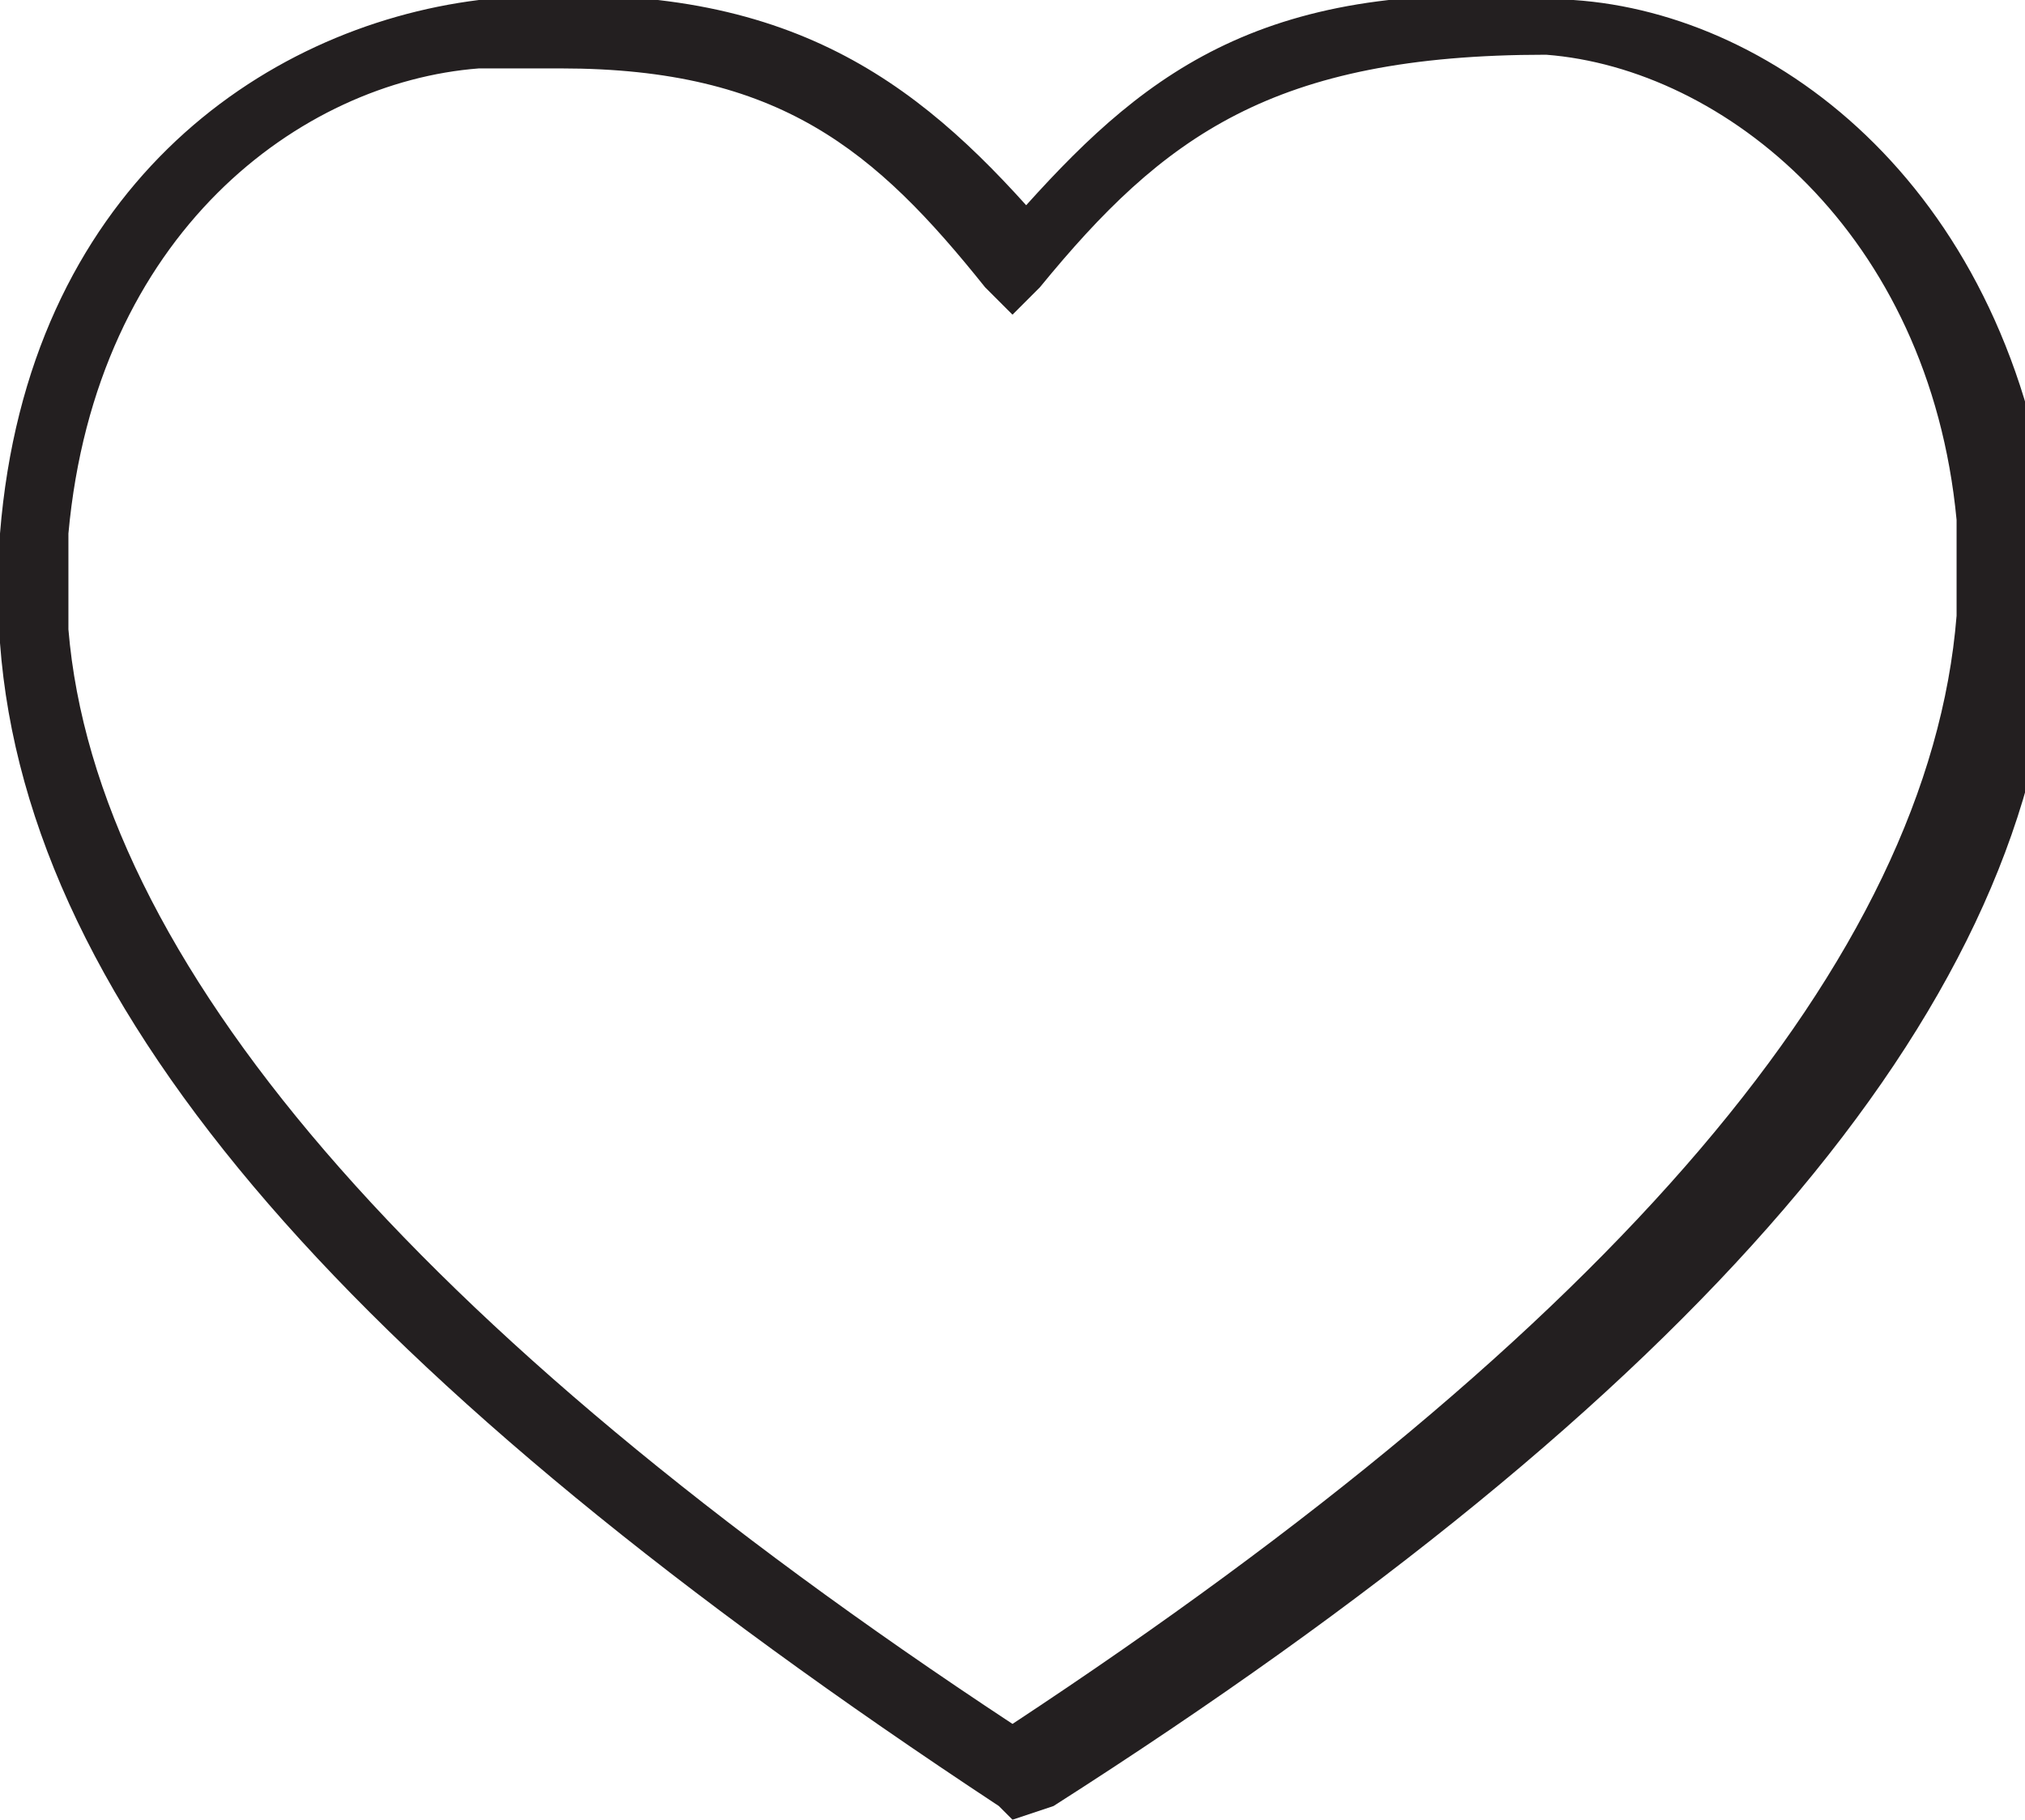
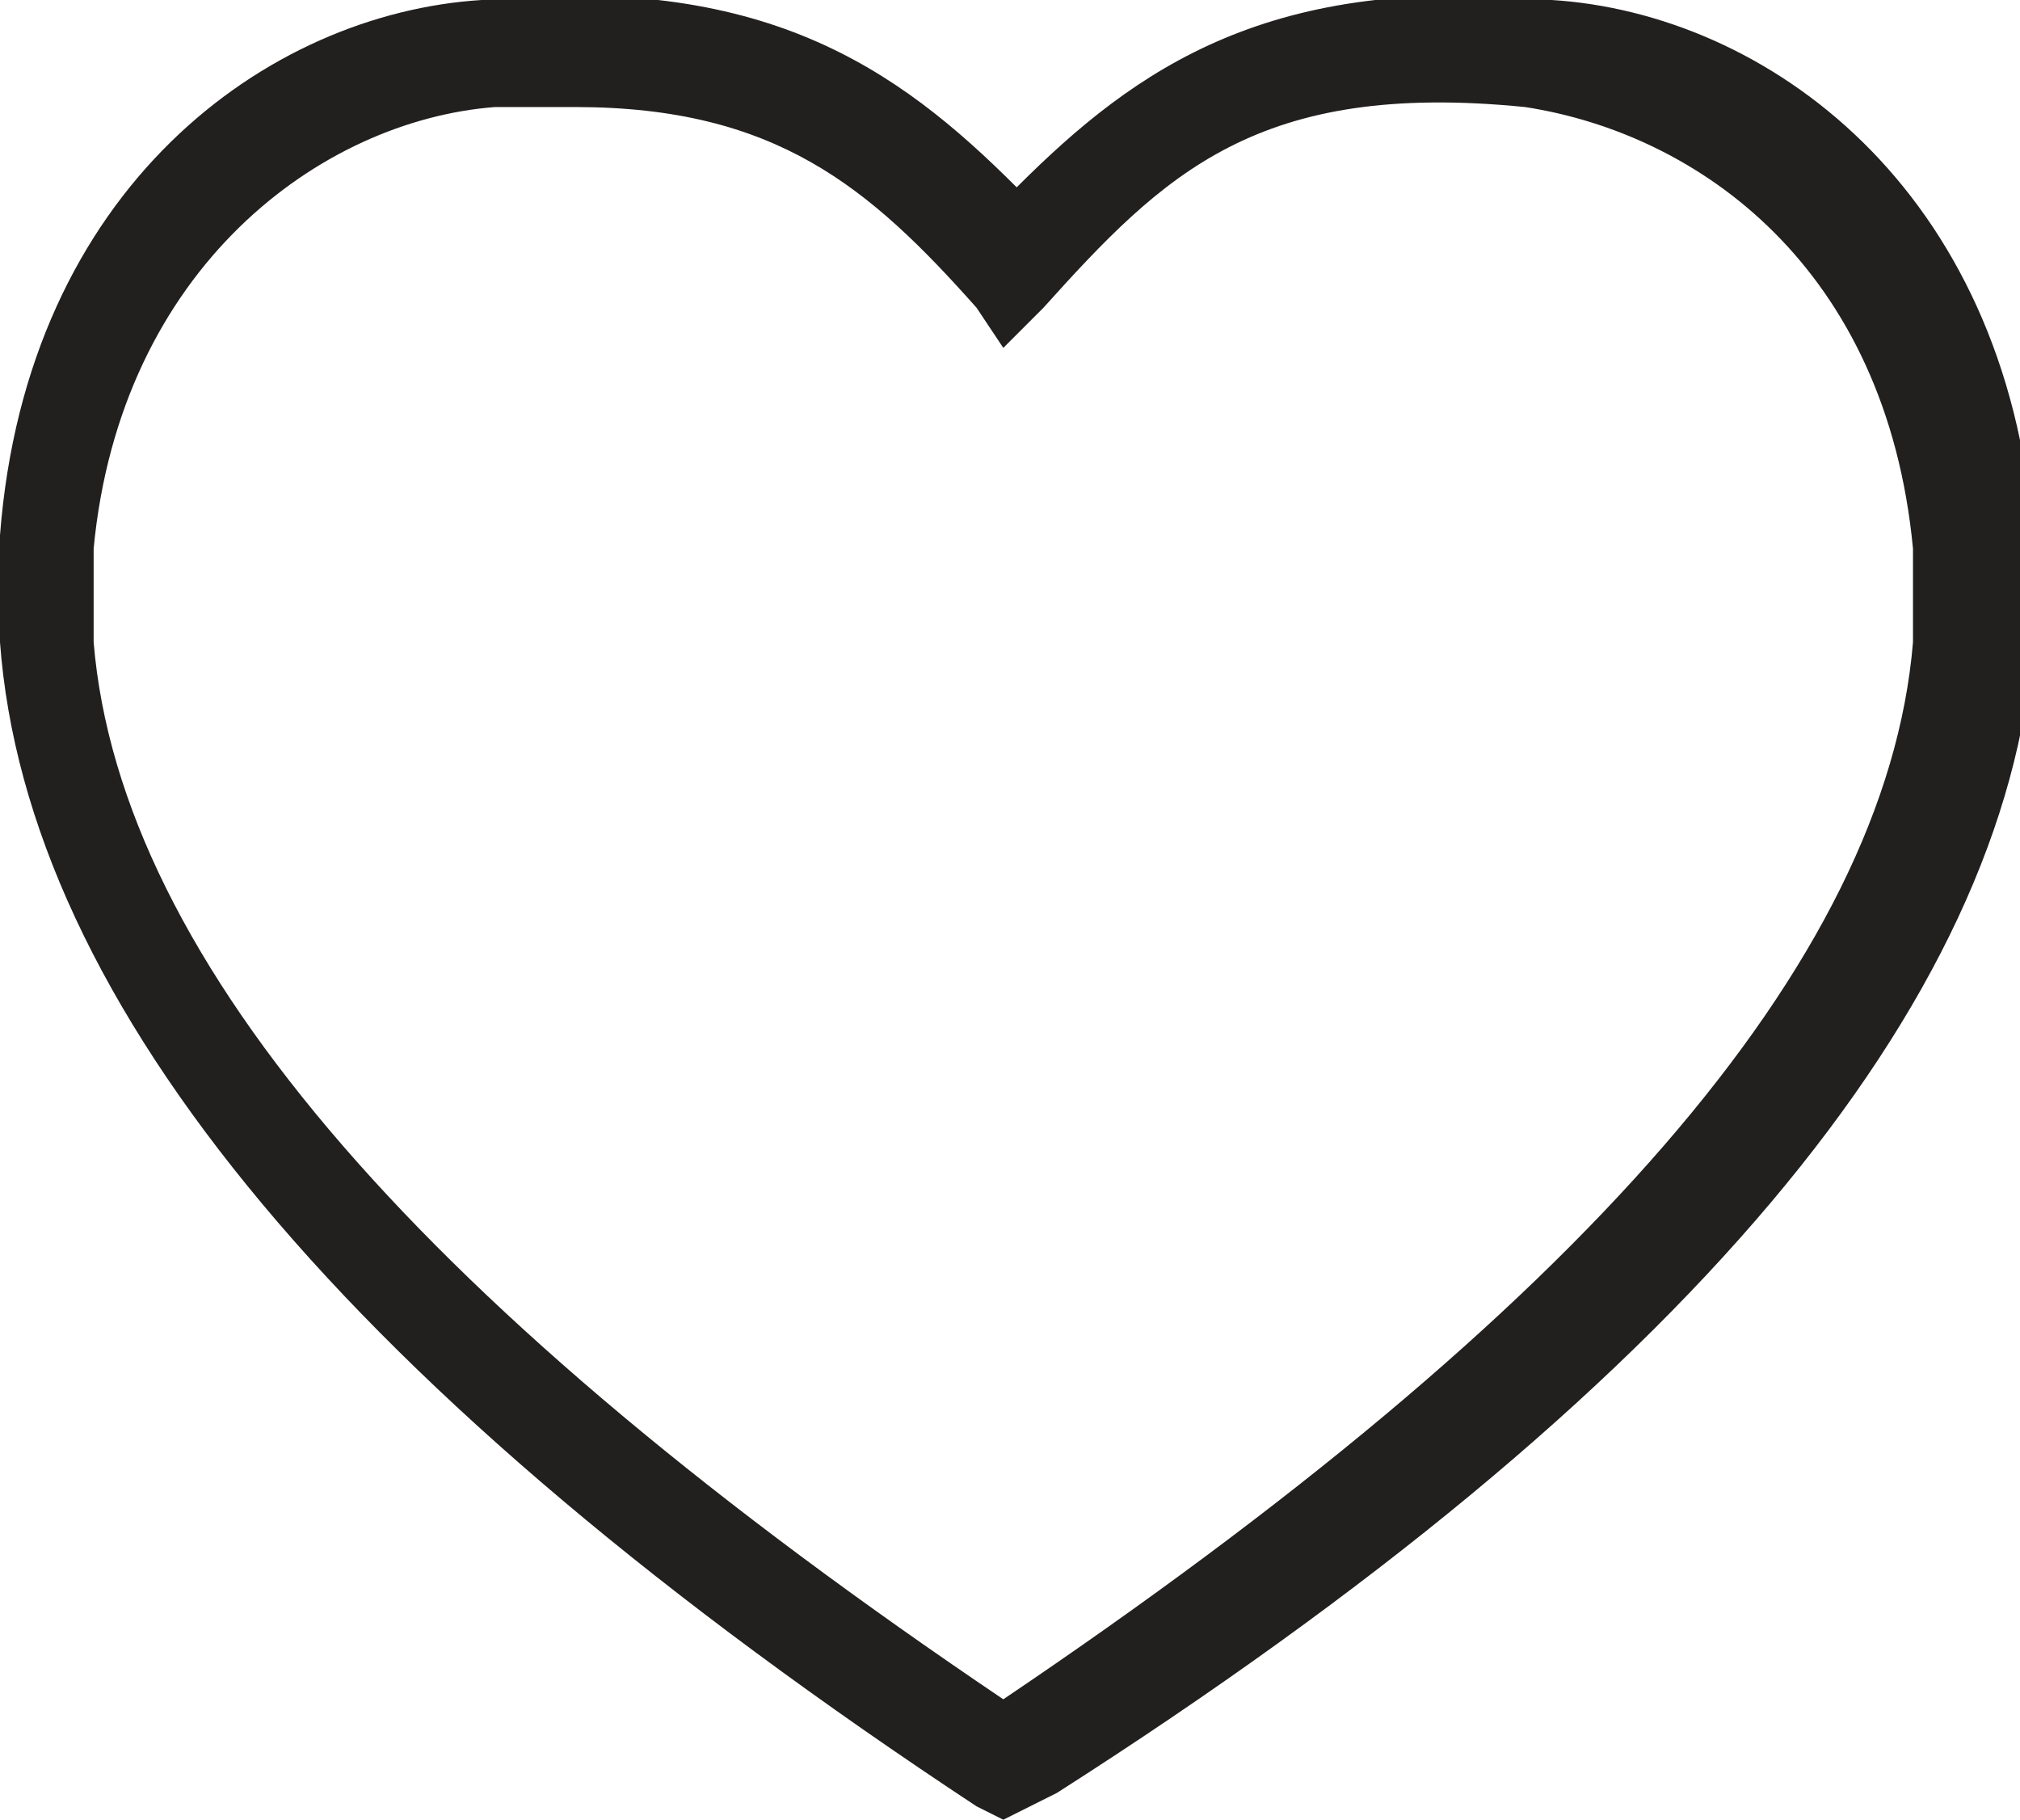
- <svg xmlns="http://www.w3.org/2000/svg" version="1.1" id="Layer_1" x="0px" y="0px" viewBox="0 0 14.8 13.3" style="enable-background:new 0 0 14.8 13.3;" xml:space="preserve">
+ <svg xmlns="http://www.w3.org/2000/svg" version="1.1" id="Layer_1" x="0px" y="0px" viewBox="0 0 15.1 13.6" style="enable-background:new 0 0 15.1 13.6;" xml:space="preserve">
  <style type="text/css">
- 	.st0{fill:#231F20;}
+ 	.st0{fill:#221F1F;}
</style>
  <g>
-     <path class="st0" d="M7.4,13.3l-0.1-0.1C2.6,10.1,0.2,7.4,0,4.7l0-0.8C0.2,1.4,1.9,0.2,3.5,0c2.1-0.2,3.1,0.5,4,1.5   c0.9-1,1.8-1.7,4-1.5c1.5,0.1,3.2,1.4,3.5,3.9l0,0.8c-0.2,2.7-2.6,5.5-7.3,8.5L7.4,13.3z M4.1,0.5c-0.2,0-0.4,0-0.6,0   c-1.3,0.1-2.8,1.2-3,3.4l0,0.7c0.2,2.4,2.5,5.1,6.9,8c4.4-2.9,6.7-5.6,6.9-8.1l0-0.7c-0.2-2.1-1.7-3.3-3-3.4C9.3,0.4,8.5,1,7.6,2.1   L7.4,2.3L7.2,2.1C6.4,1.1,5.7,0.5,4.1,0.5z" />
+     <path class="st0" d="M7.5,13.6l-0.2-0.1C2.6,10.4,0.2,7.5,0,4.8L0,4c0.2-2.6,2-3.9,3.6-4c2.1-0.2,3.1,0.5,4,1.4   c0.9-0.9,1.9-1.6,4-1.4c1.6,0.1,3.4,1.4,3.6,4l0,0.8c-0.2,2.7-2.6,5.6-7.3,8.6L7.5,13.6z M4.3,0.8c-0.2,0-0.4,0-0.6,0   C2.4,0.9,0.9,2,0.7,4.1l0,0.7c0.2,2.4,2.5,5,6.8,7.9c4.3-2.9,6.6-5.5,6.8-7.9l0-0.7c-0.2-2.1-1.6-3.1-2.9-3.3   c-2-0.2-2.7,0.5-3.6,1.5L7.5,2.6L7.3,2.3C6.5,1.4,5.8,0.8,4.3,0.8z" />
  </g>
</svg>
